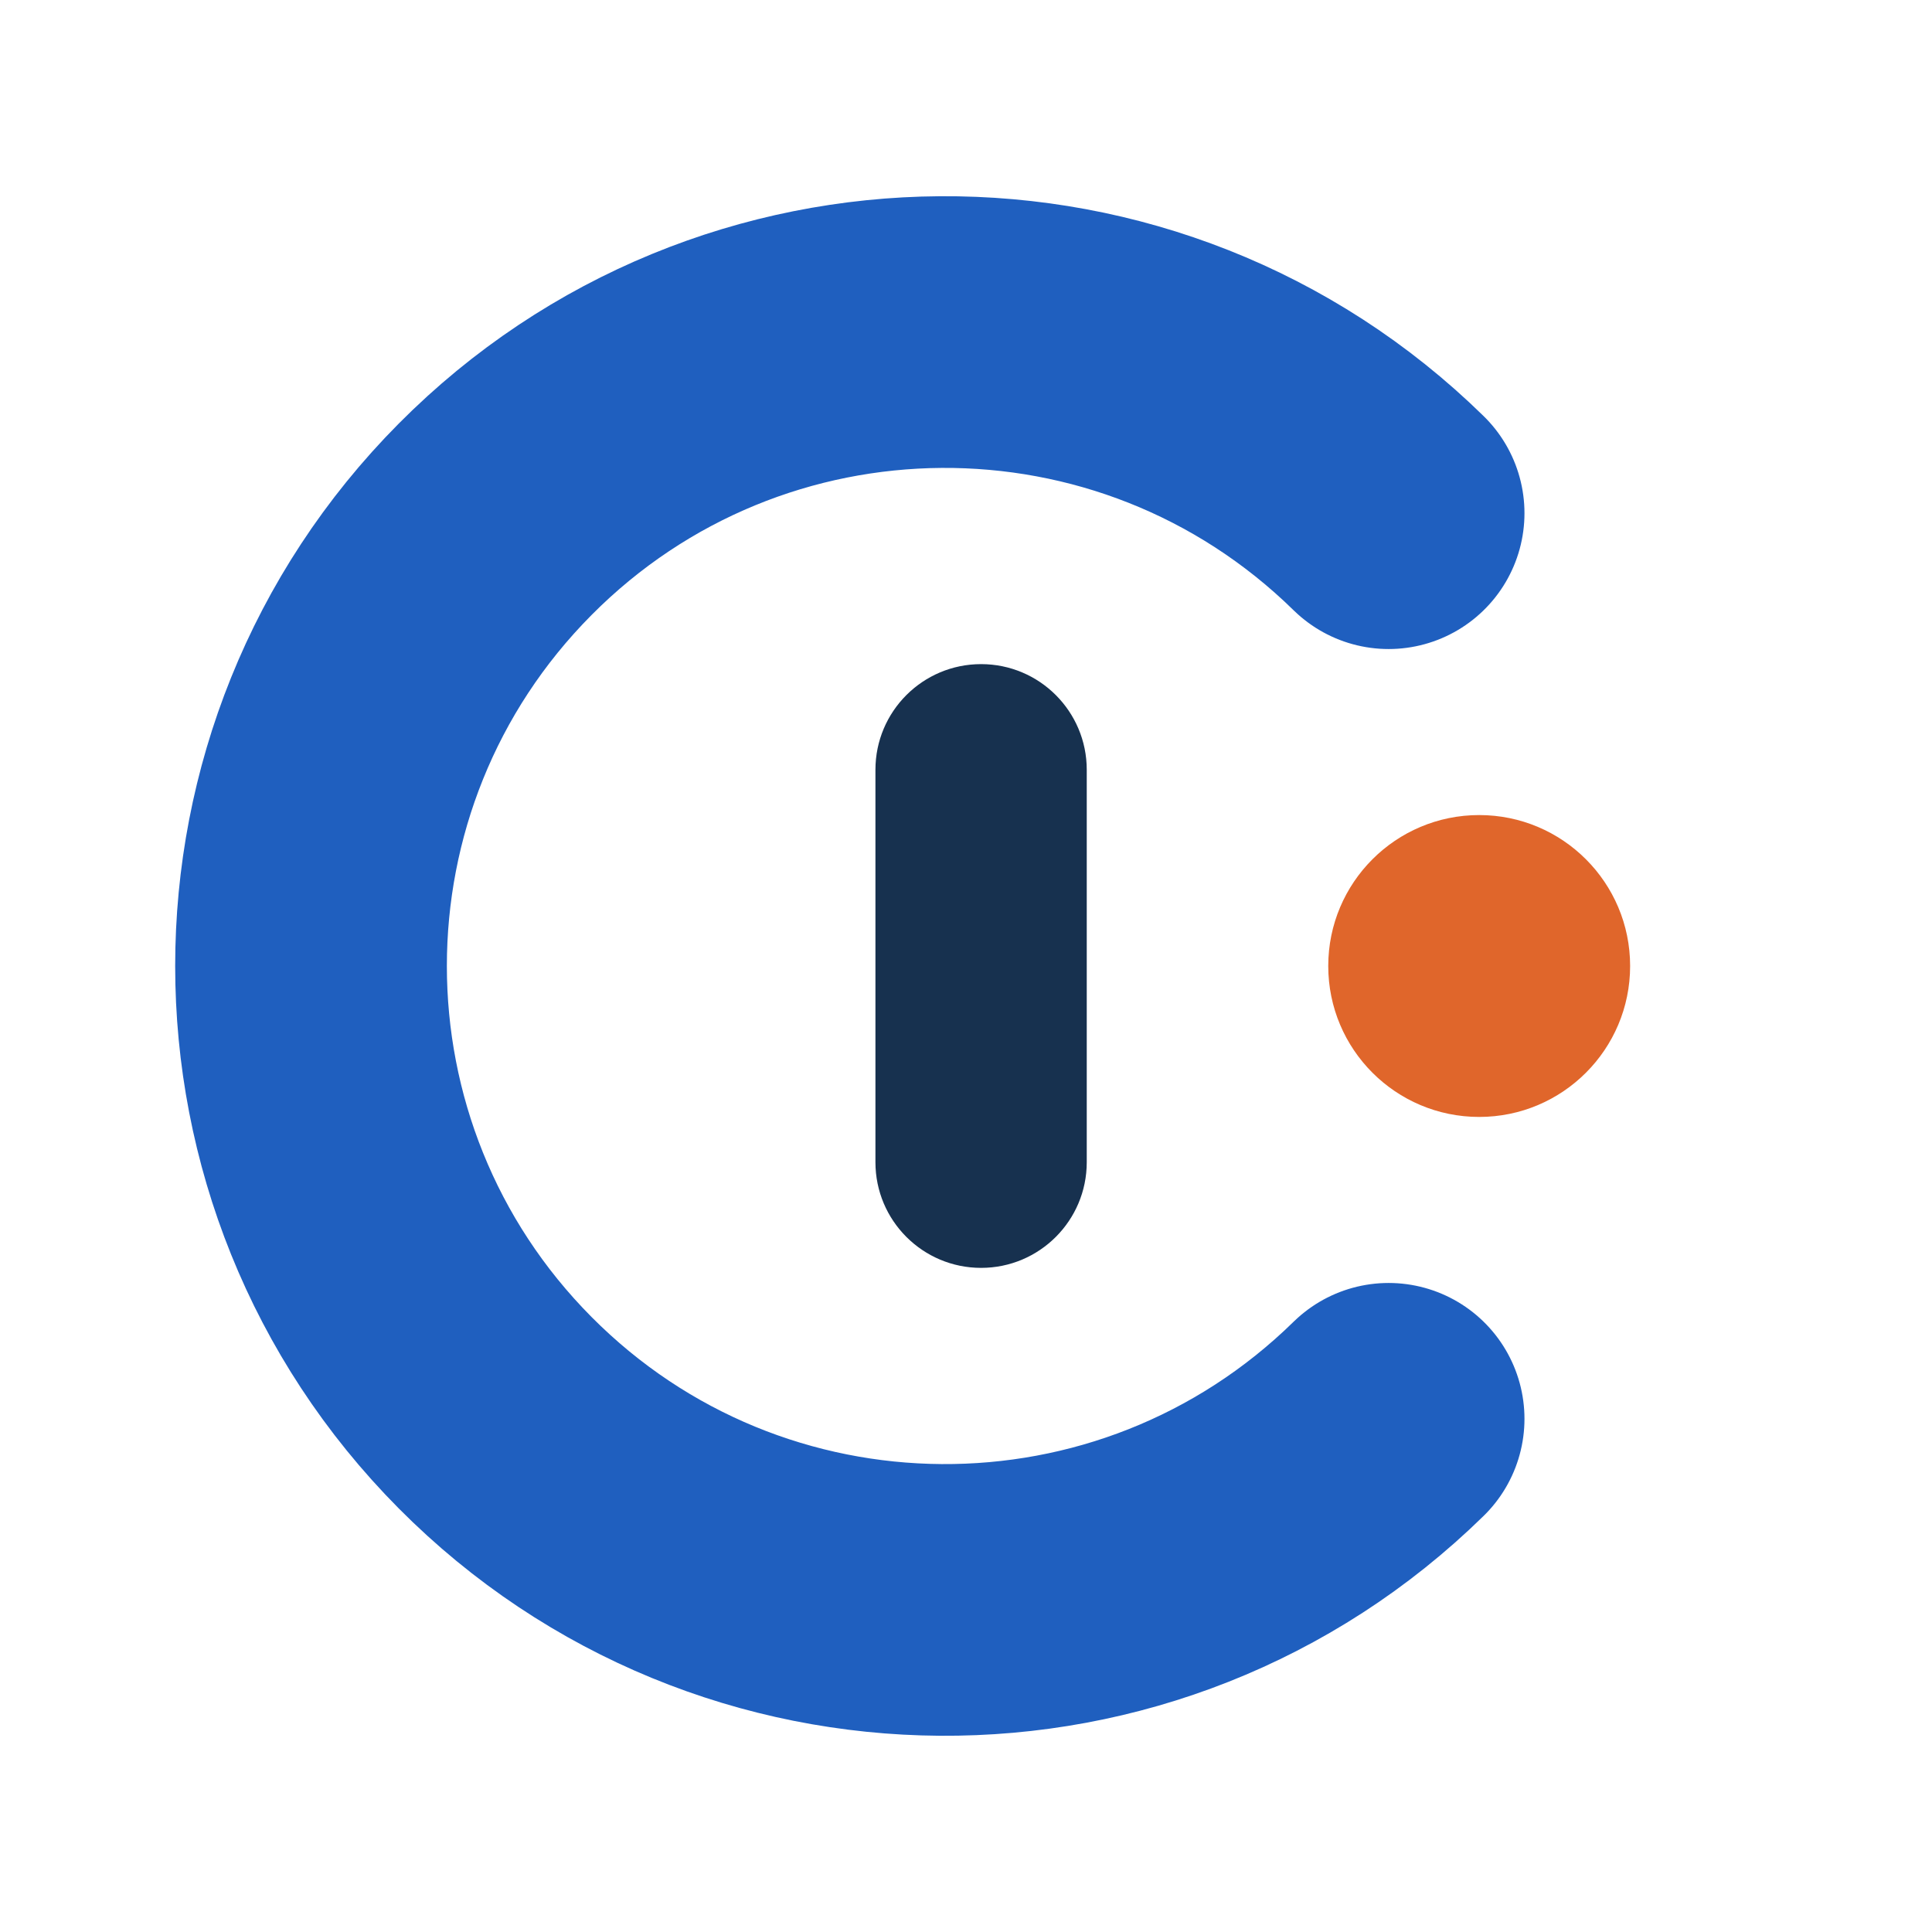
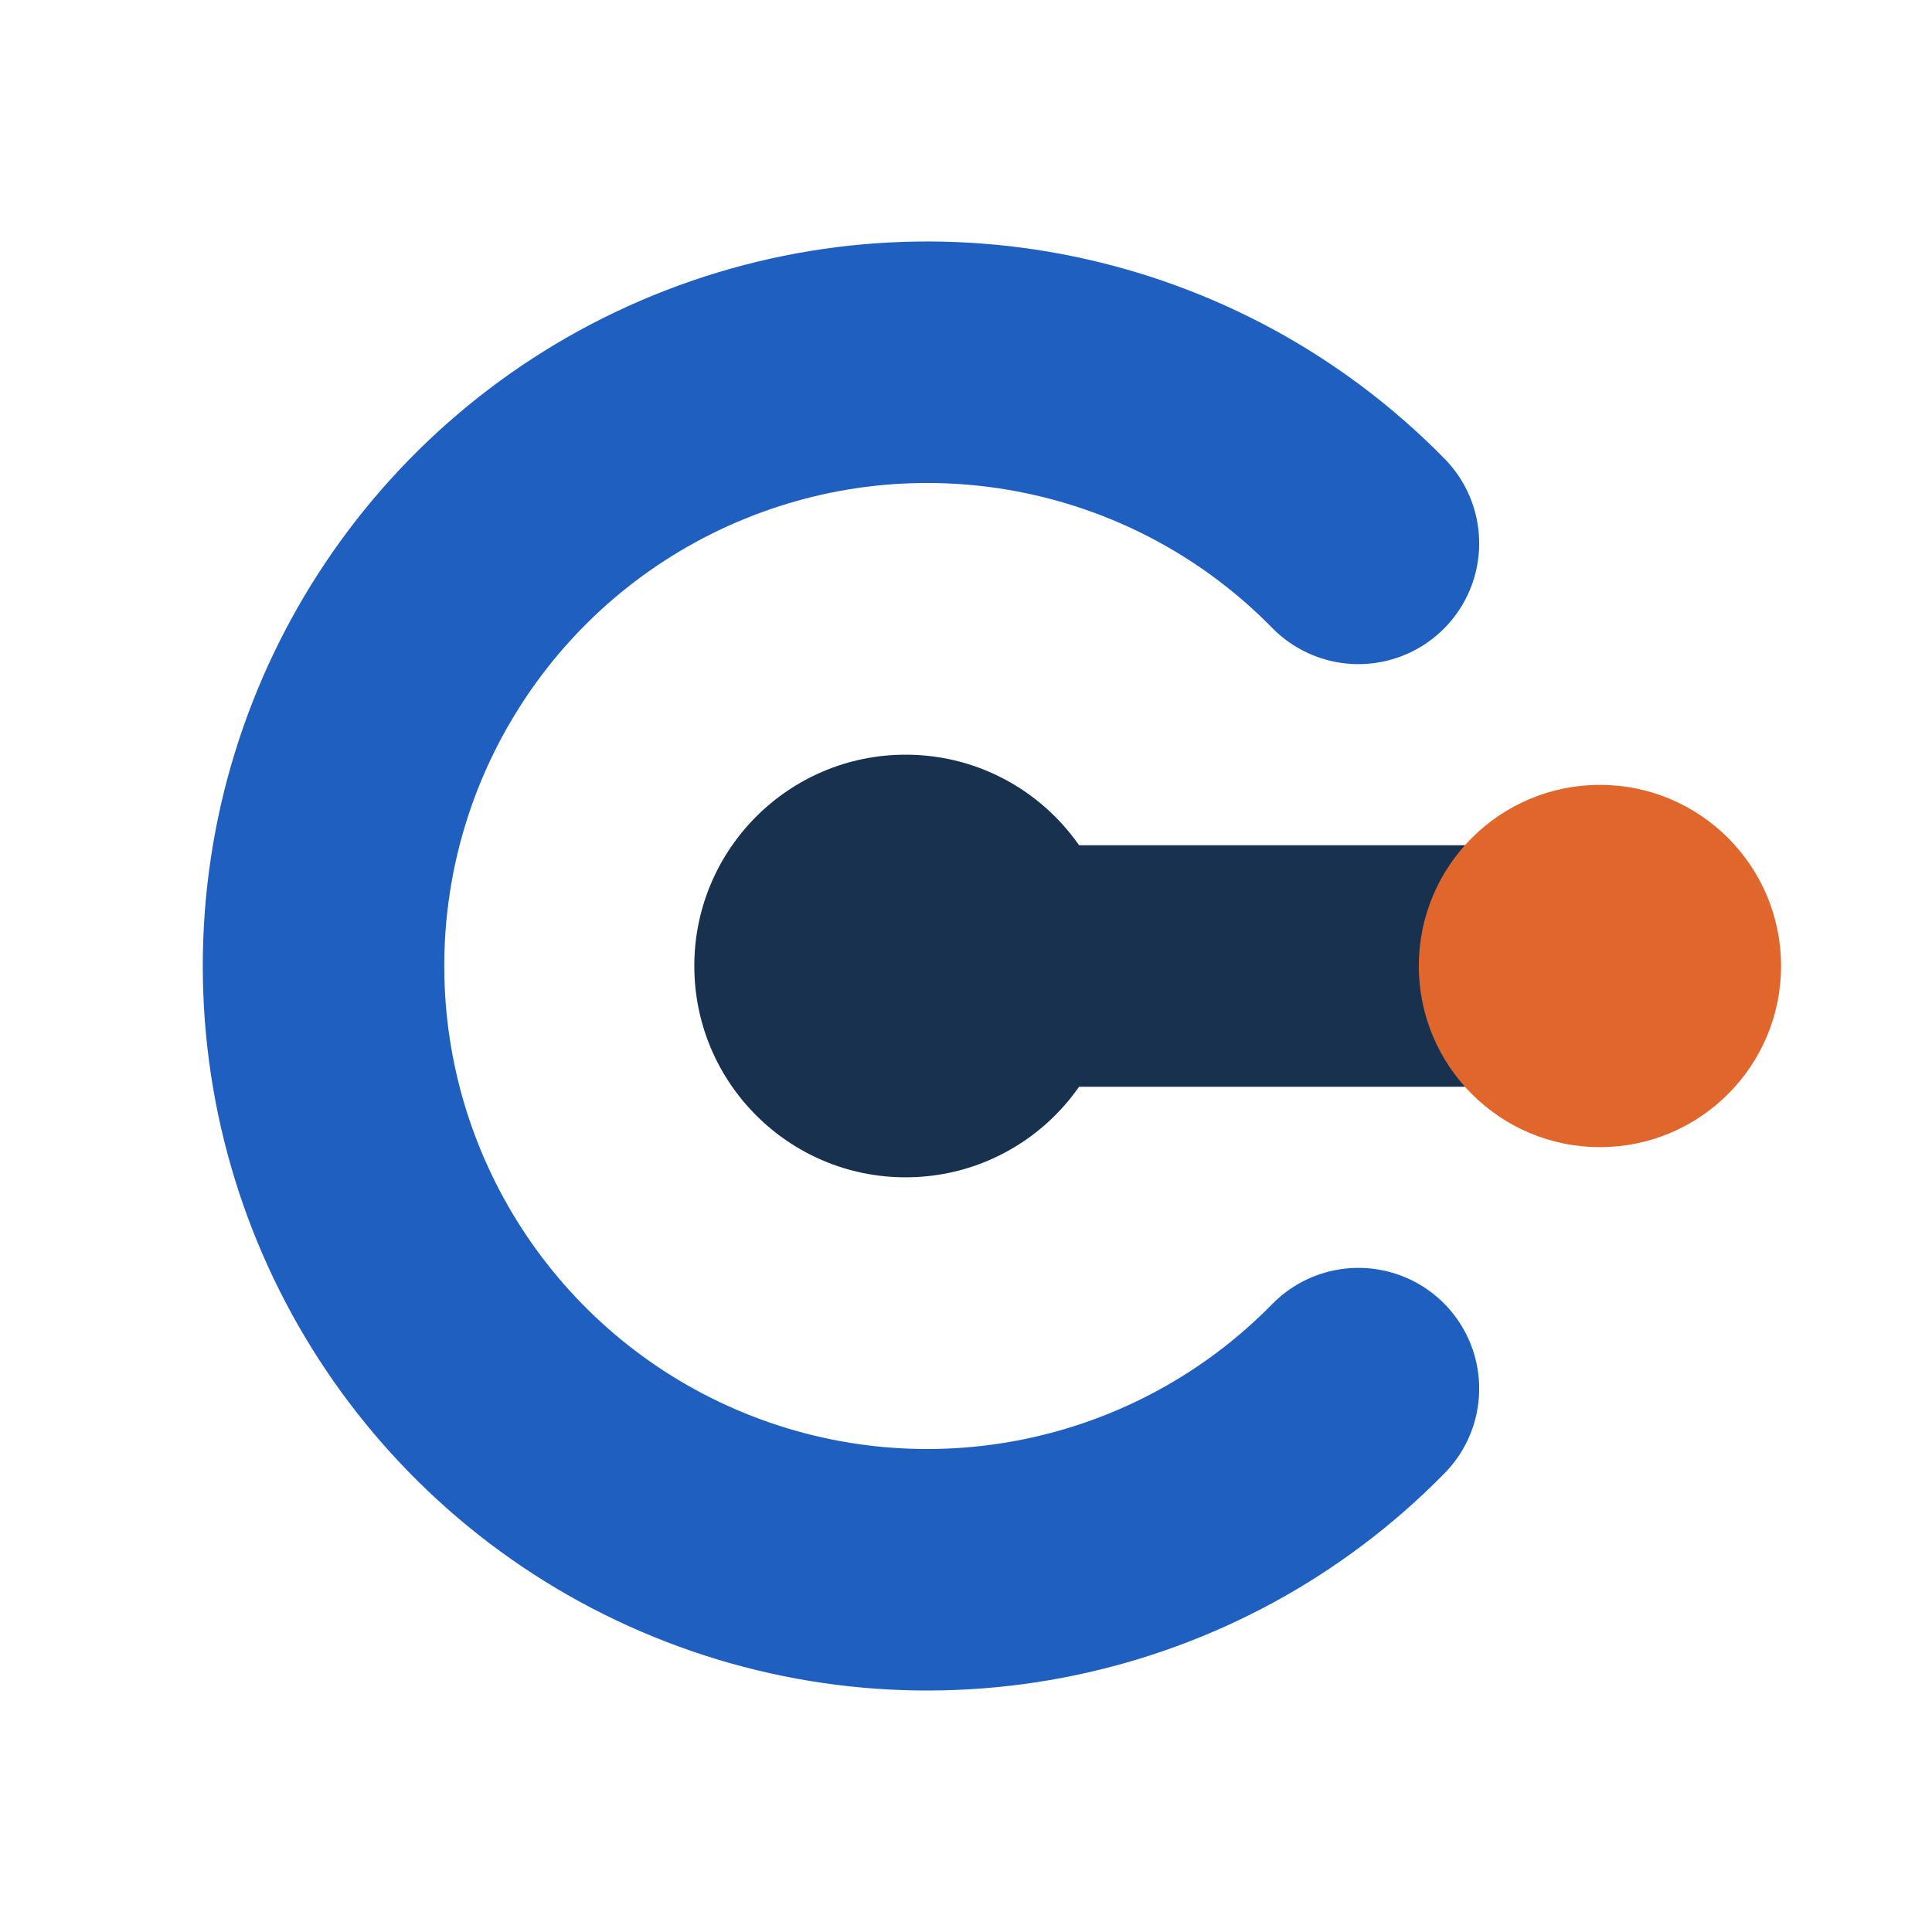
<svg xmlns="http://www.w3.org/2000/svg" viewBox="0 0 64 64">
-   <path d="M46 17A21 21 0 1 0 46 47" fill="none" stroke="#1f5fbf" stroke-width="9" stroke-linecap="round" />
-   <rect x="29" y="22" width="7" height="20" rx="3.5" fill="#17314f" />
-   <circle cx="49" cy="32" r="5" fill="#e0662b" />
+   <style>@media(prefers-color-scheme:dark){line.k{stroke:#e6ebf1}circle.k{fill:#e6ebf1}}</style>
+   <path d="M45 18A20 20 0 1 0 45 46" fill="none" stroke="#1f5fbf" stroke-width="8" stroke-linecap="round" />
+   <line class="k" x1="30" y1="32" x2="52" y2="32" stroke="#17314f" stroke-width="8" stroke-linecap="round" />
+   <circle class="k" cx="30" cy="32" r="7" fill="#17314f" />
+   <circle cx="53" cy="32" r="6" fill="#e0662b" />
</svg>
